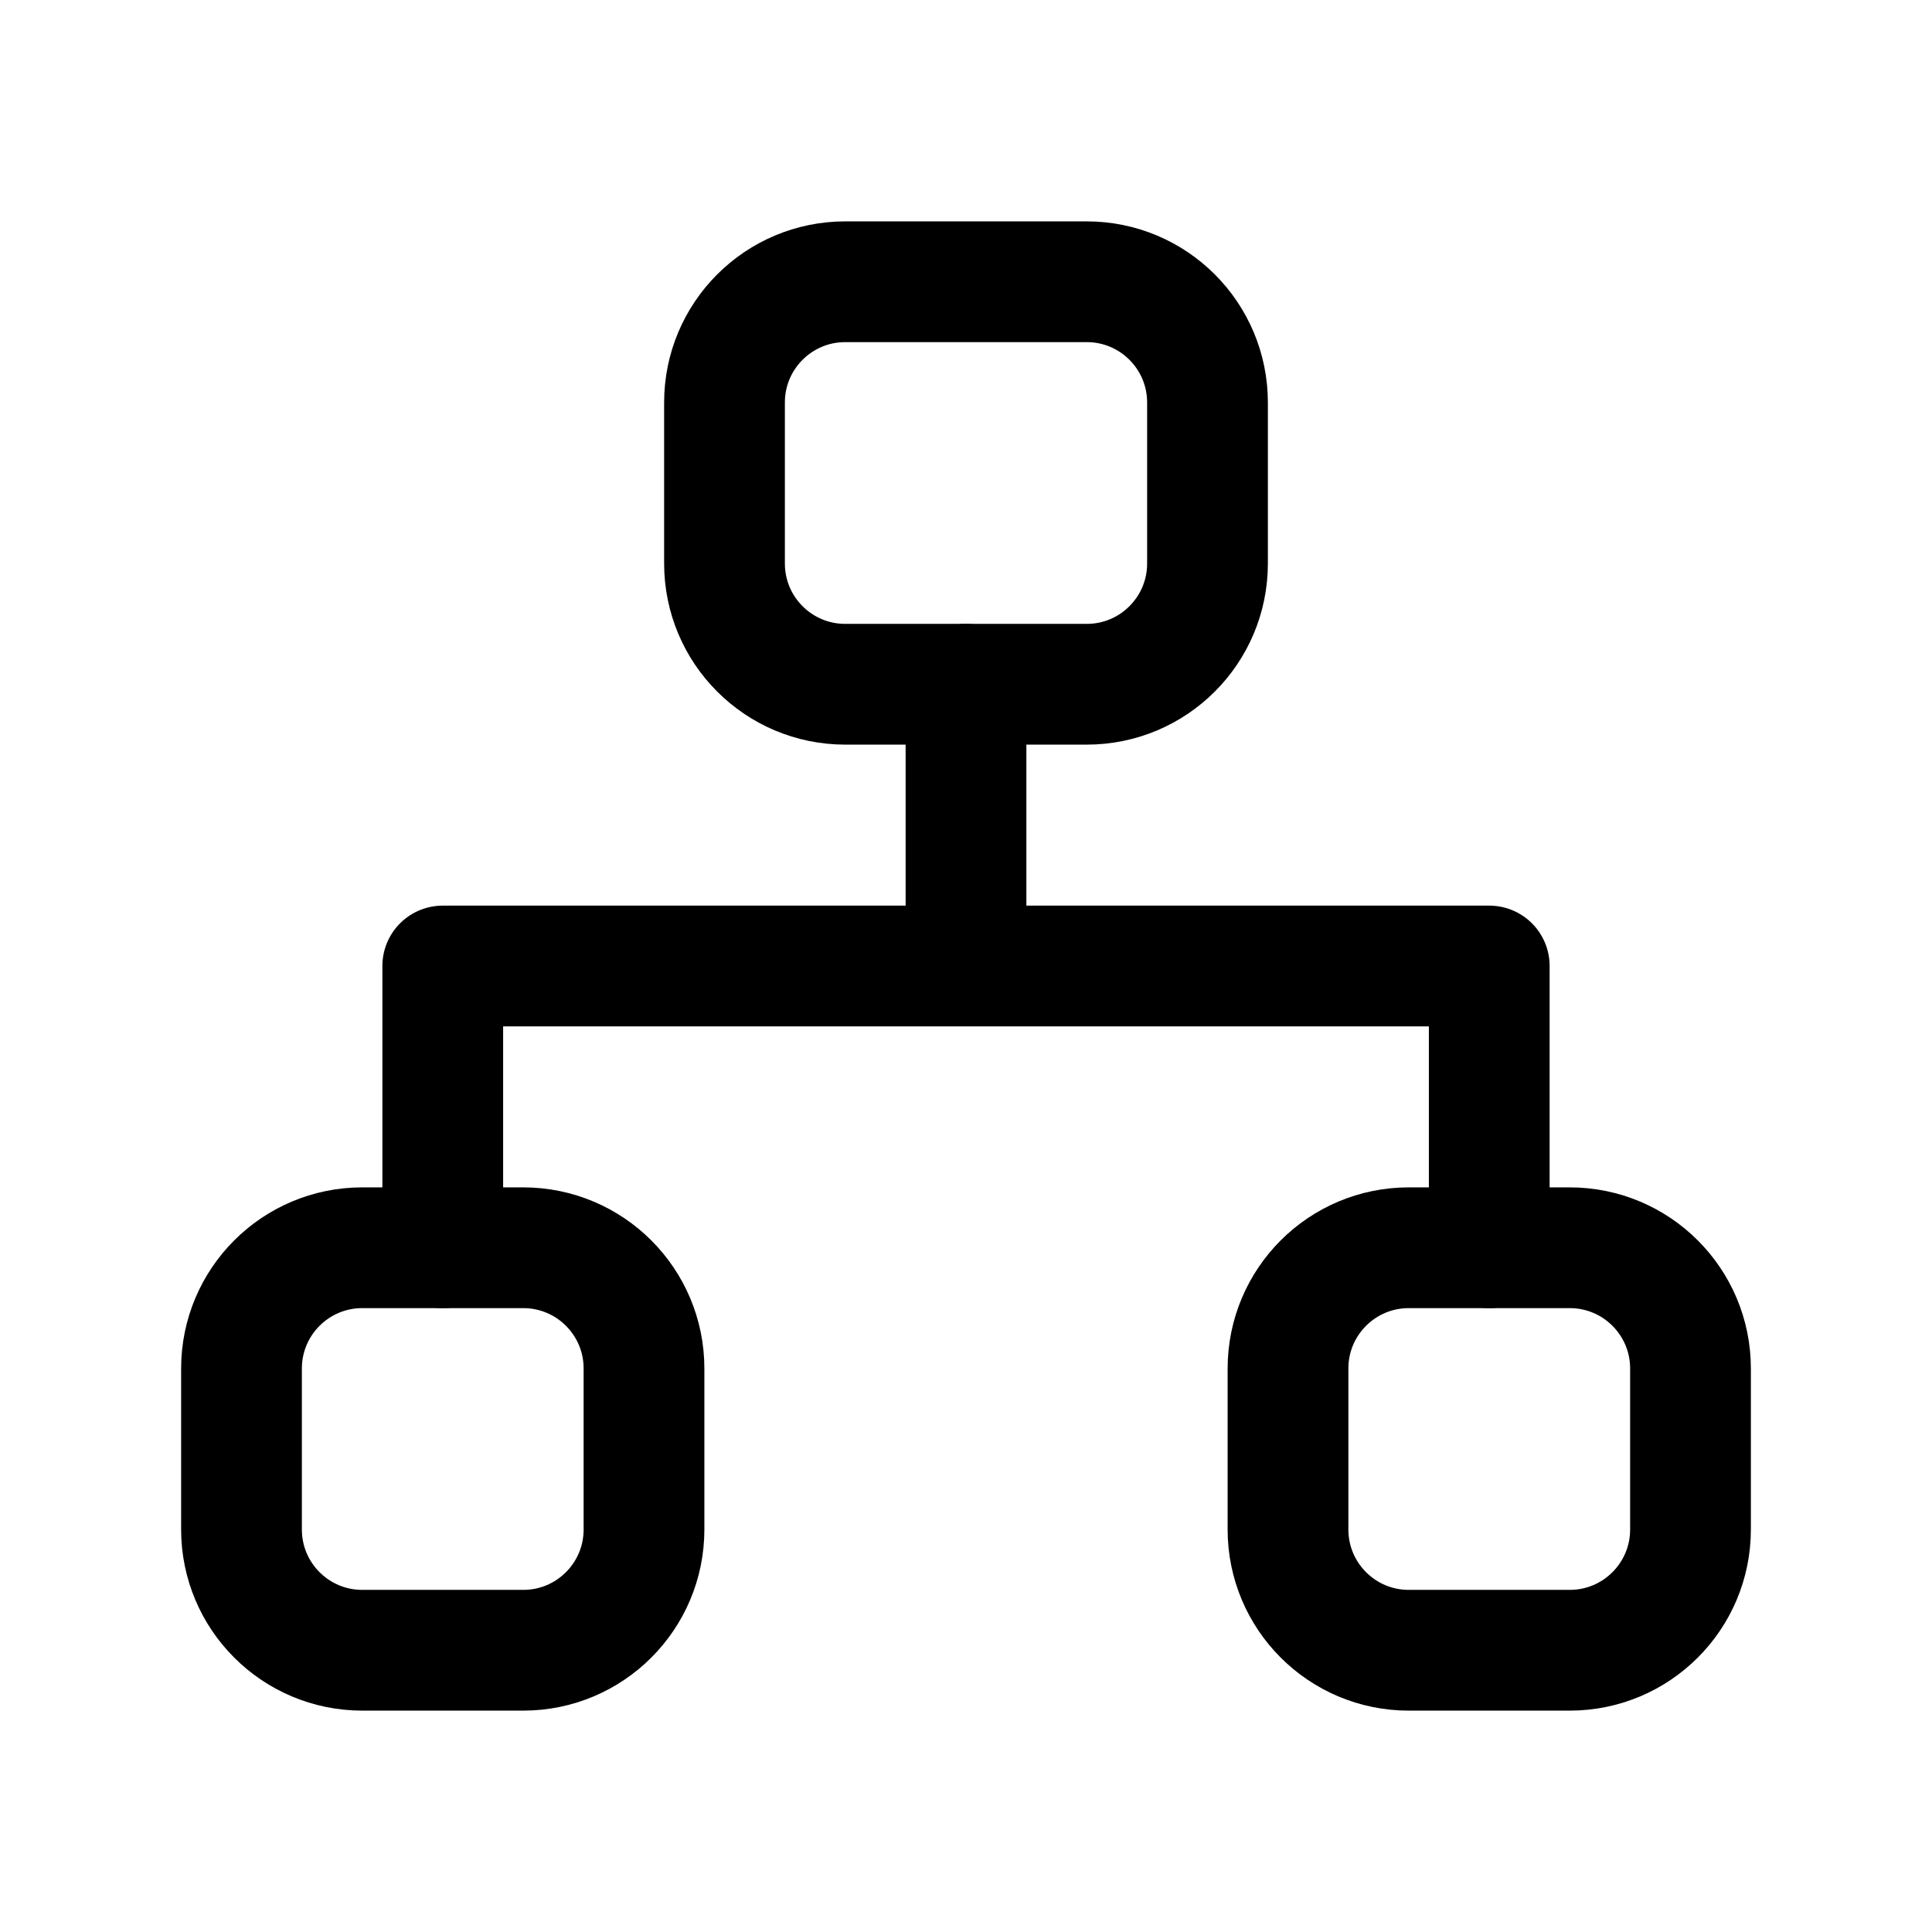
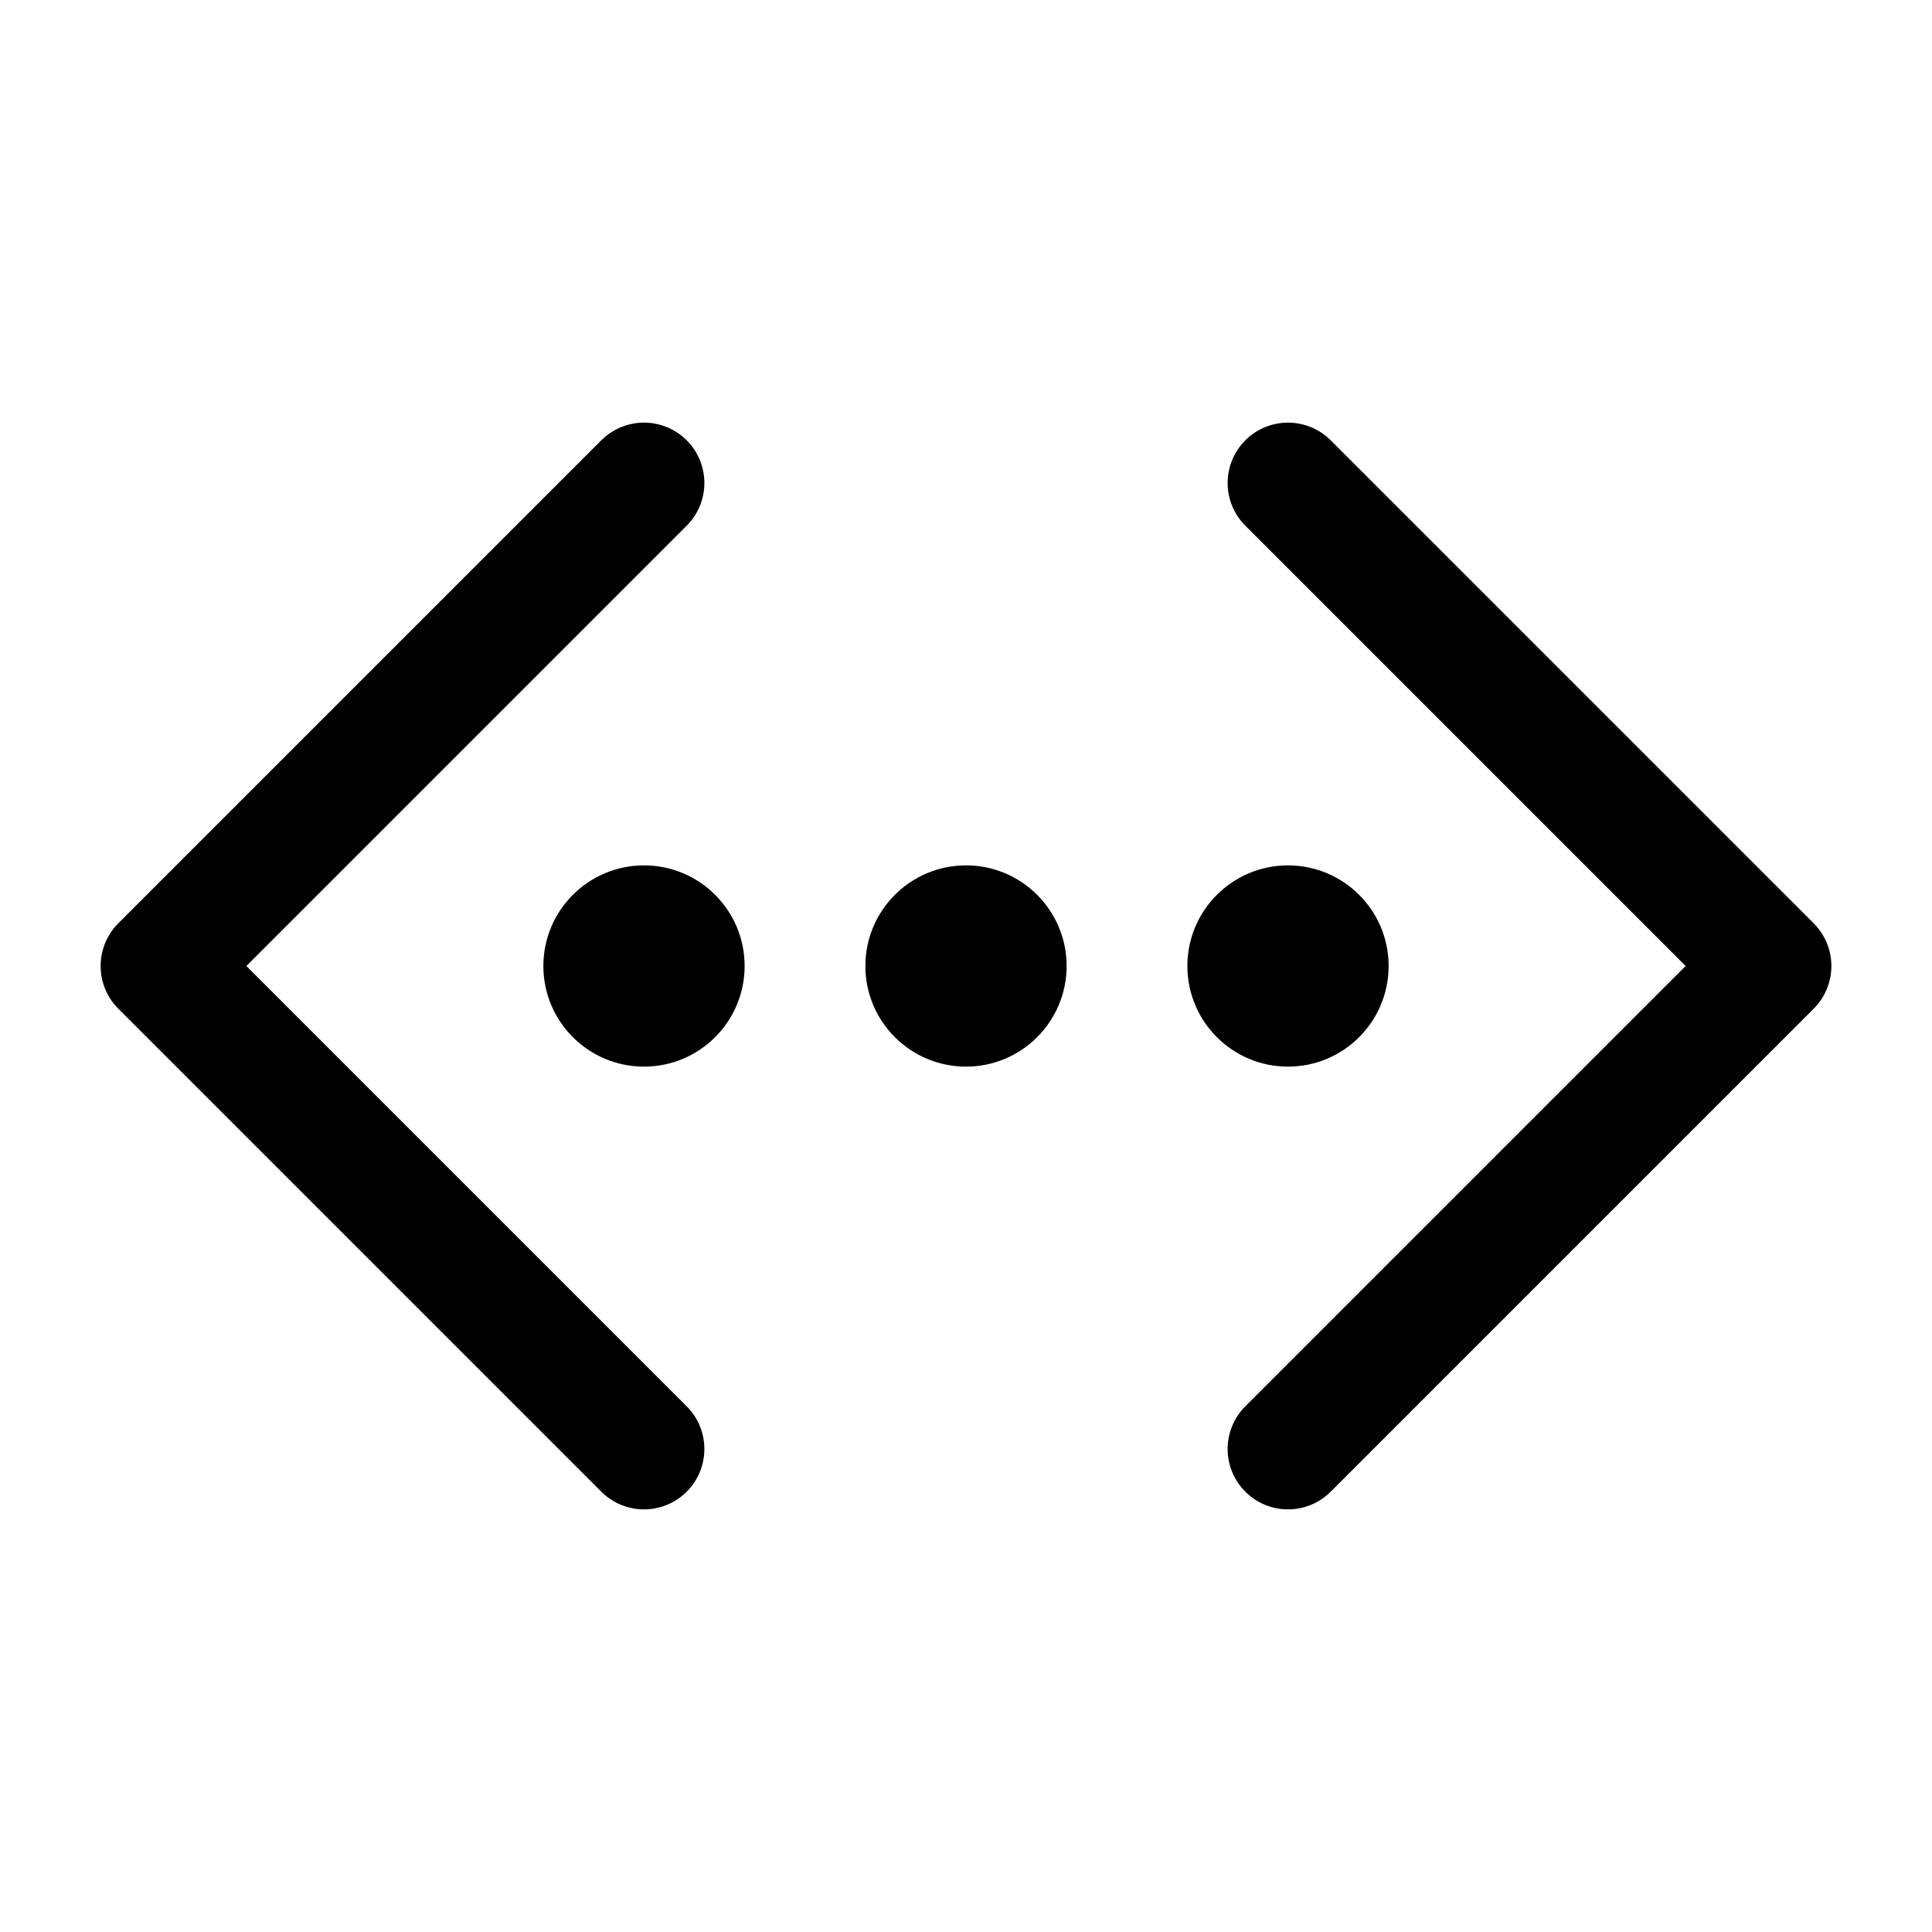
<svg xmlns="http://www.w3.org/2000/svg" viewBox="0 0 24 24" fill="none" stroke="currentColor" stroke-width="1.5" stroke-linecap="round" stroke-linejoin="round">
-   <rect x="9" y="3.5" width="6" height="5" rx="1.5" />
-   <path d="M12 8.5V12M5.5 15.5V12h13v3.5" />
-   <rect x="3" y="15.5" width="5" height="5" rx="1.5" />
-   <rect x="16" y="15.5" width="5" height="5" rx="1.5" />
+   <path d="M8 6l-6 6 6 6" />
+   <path d="M16 6l6 6-6 6" />
+   <circle cx="8" cy="12" r="1.25" fill="currentColor" stroke="none" />
+   <circle cx="12" cy="12" r="1.25" fill="currentColor" stroke="none" />
+   <circle cx="16" cy="12" r="1.25" fill="currentColor" stroke="none" />
</svg>
